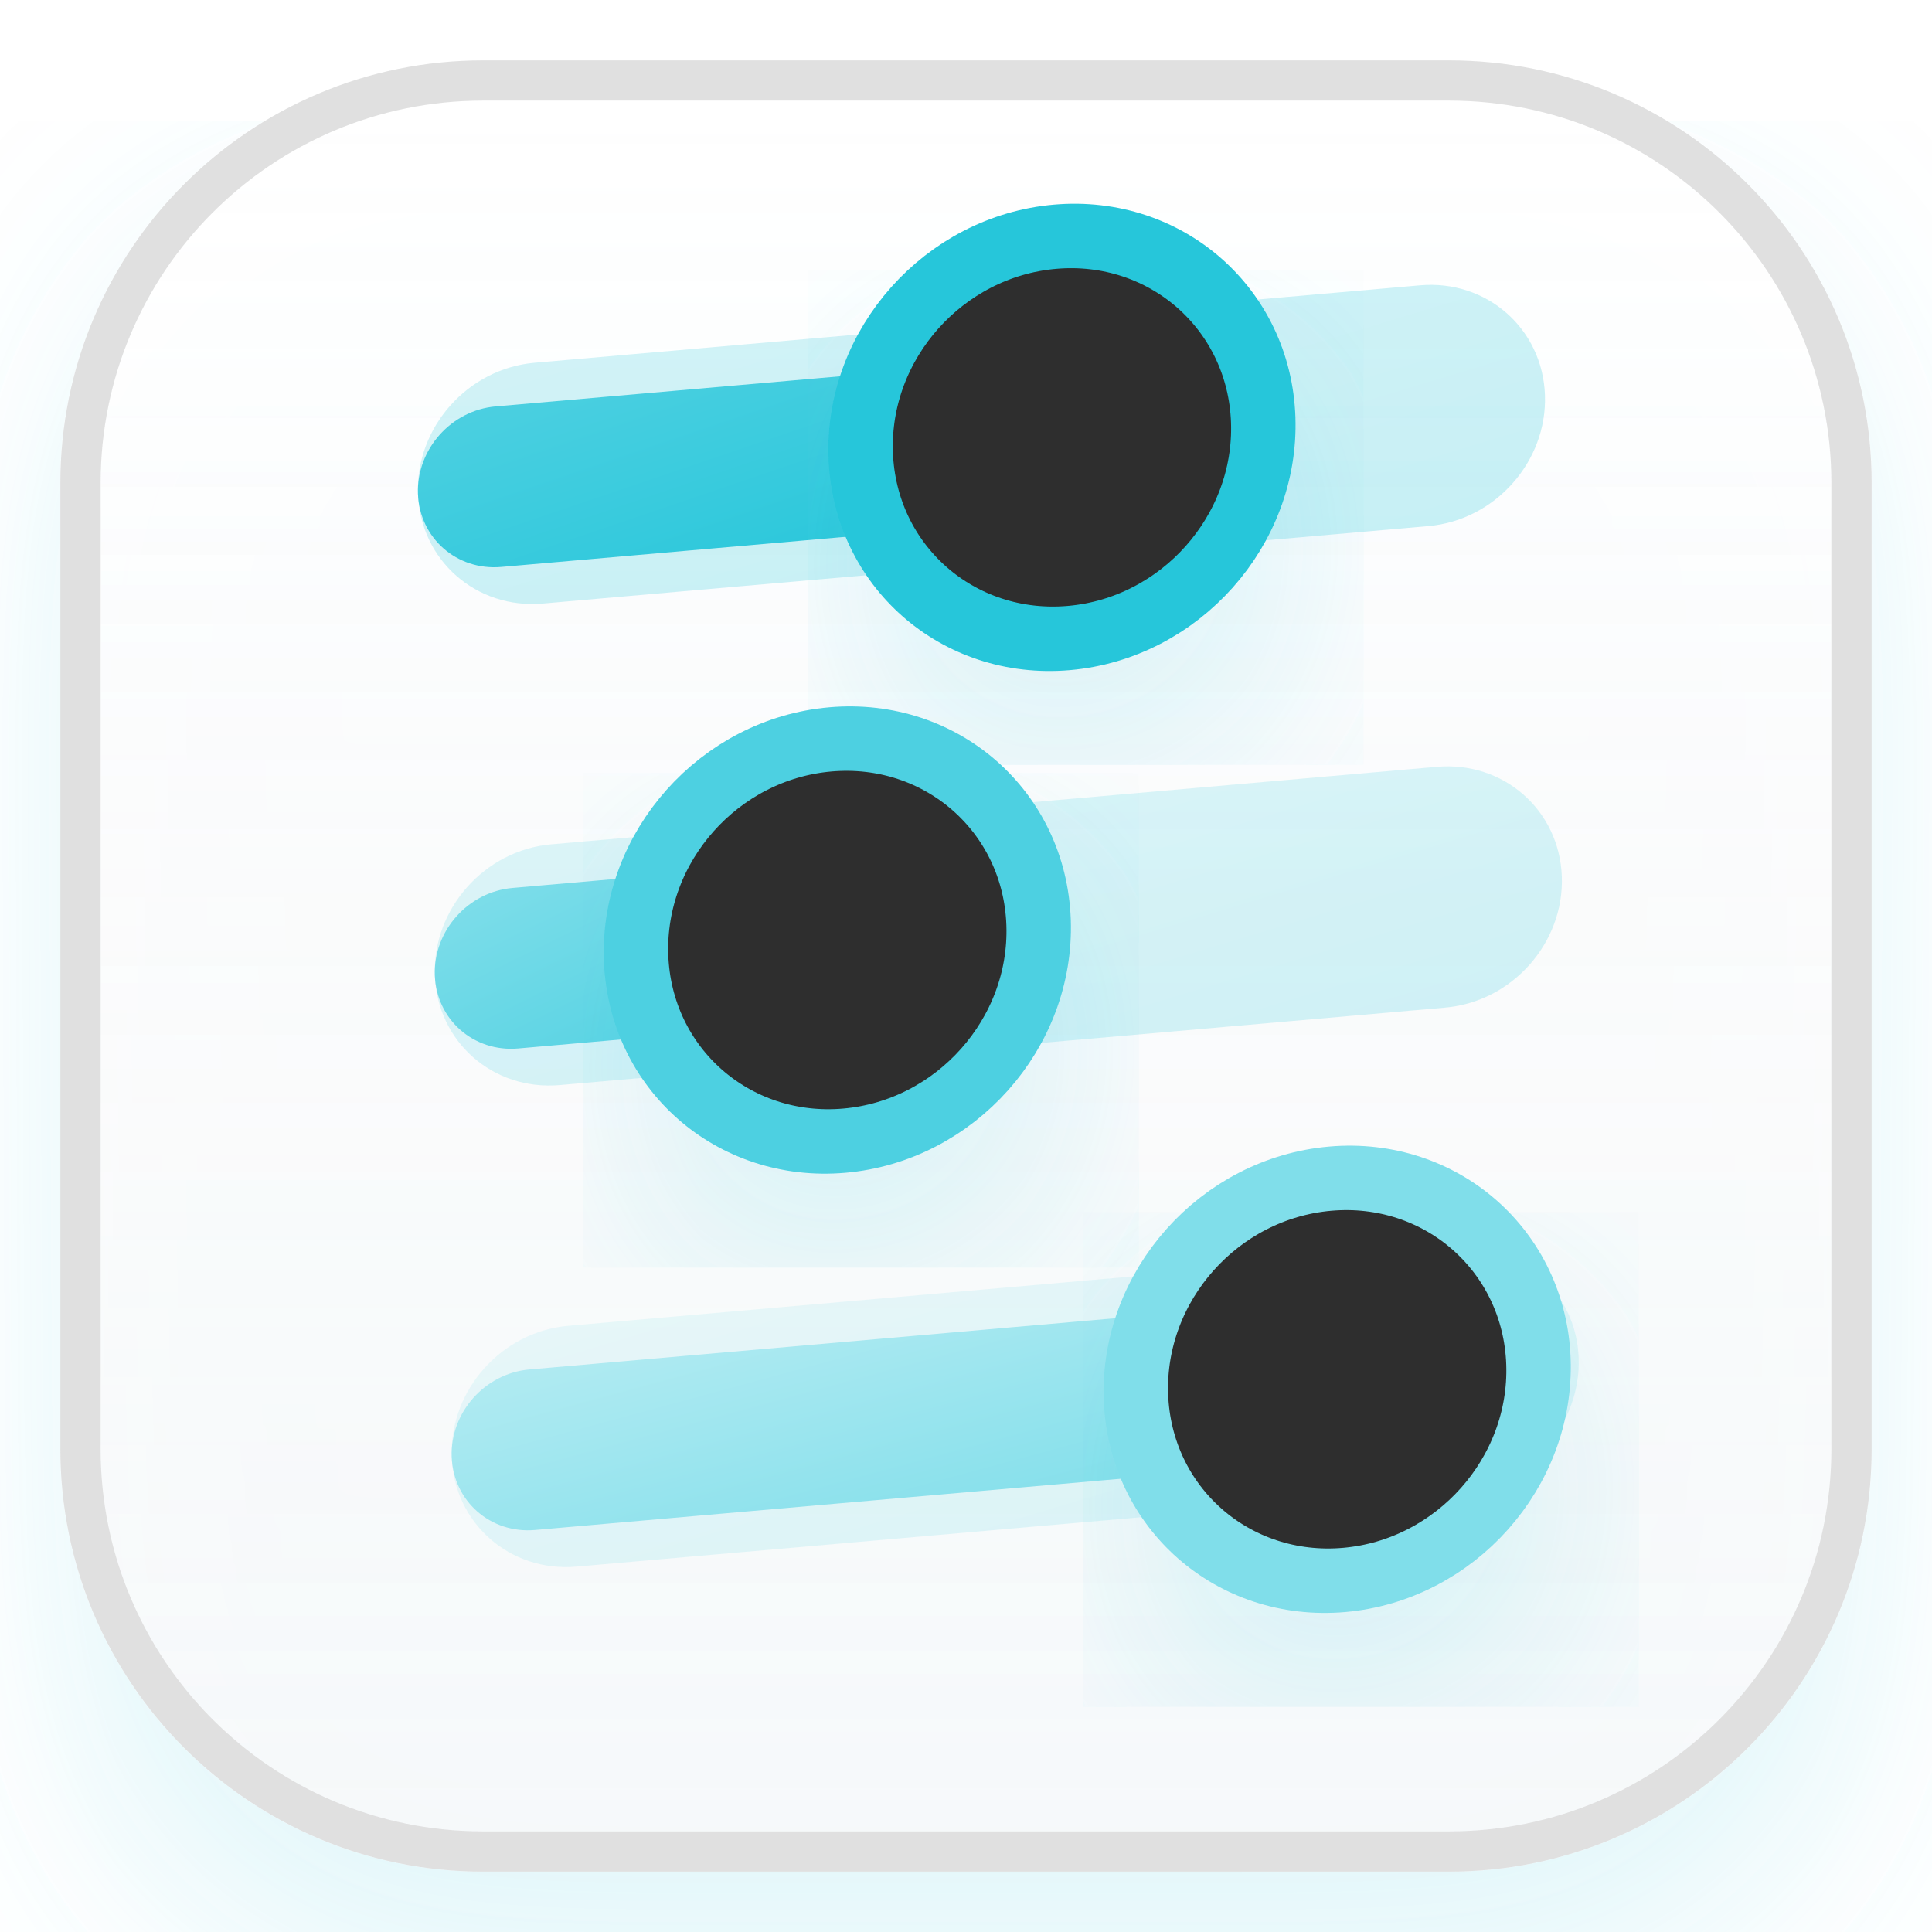
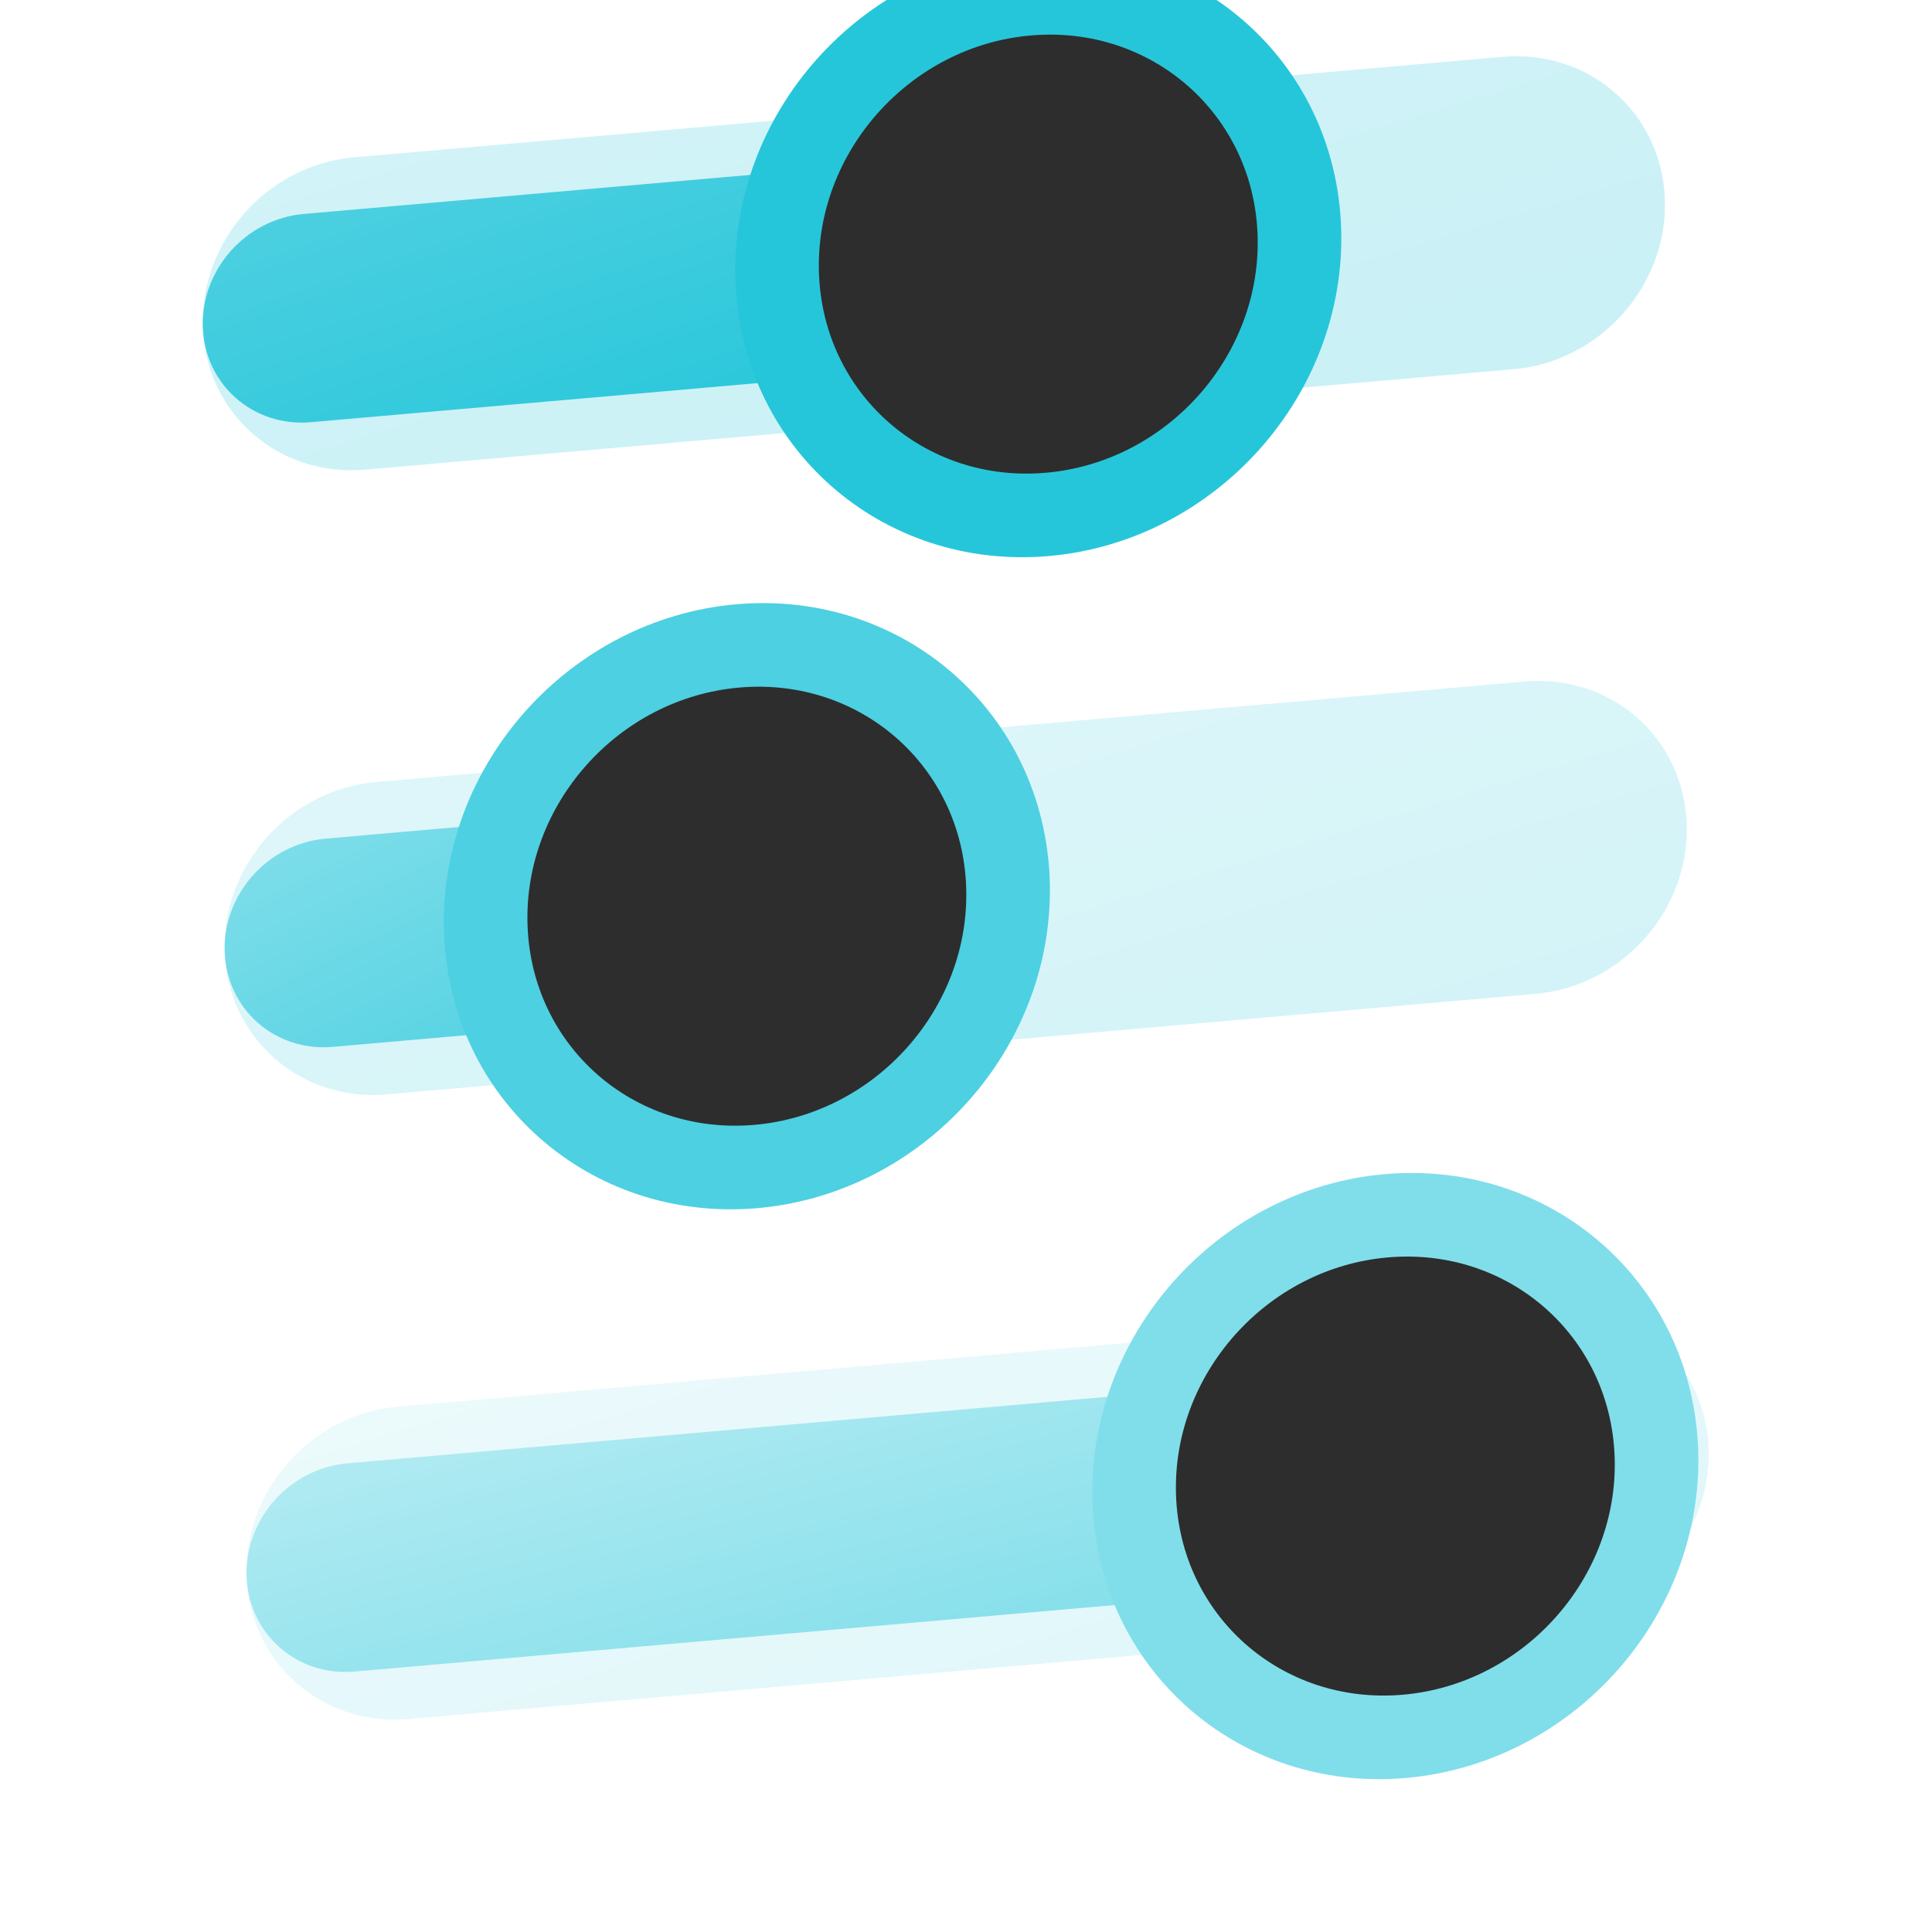
- <svg xmlns="http://www.w3.org/2000/svg" width="48" height="48" viewBox="0 0 24 24">
+ <svg xmlns="http://www.w3.org/2000/svg" width="48" height="48" viewBox="3.5 3 18 18.5">
  <defs>
-     <filter id="shadow" x="-10%" y="-10%" width="130%" height="130%">
-       <feDropShadow dx="0" dy="1.5" stdDeviation="1.5" flood-color="#4dd0e1" flood-opacity="0.2" />
-     </filter>
-     <linearGradient id="cardBg" x1="0" y1="0" x2="0" y2="1">
-       <stop offset="0%" stop-color="#ffffff" stop-opacity="0.95" />
-       <stop offset="100%" stop-color="#f8f9fa" stop-opacity="0.85" />
-     </linearGradient>
    <linearGradient id="sliderGrad1" x1="0" y1="0" x2="1" y2="1">
      <stop offset="0%" stop-color="#4dd0e1" />
      <stop offset="100%" stop-color="#26c6da" />
    </linearGradient>
    <linearGradient id="sliderGrad2" x1="0" y1="0" x2="1" y2="1">
      <stop offset="0%" stop-color="#80deea" />
      <stop offset="100%" stop-color="#4dd0e1" />
    </linearGradient>
    <linearGradient id="sliderGrad3" x1="0" y1="0" x2="1" y2="1">
      <stop offset="0%" stop-color="#b2ebf2" />
      <stop offset="100%" stop-color="#80deea" />
    </linearGradient>
    <linearGradient id="knobGrad" x1="0" y1="0" x2="0" y2="1">
      <stop offset="0%" stop-color="#1e1e1e" />
      <stop offset="100%" stop-color="#2d2d2d" />
    </linearGradient>
  </defs>
-   <rect x="1" y="1" width="22" height="22" rx="5" fill="url(#cardBg)" filter="url(#shadow)" stroke="#e0e0e0" stroke-width="0.5" />
  <g transform="translate(1, 1) skewY(-5) skewX(2)">
    <rect x="4" y="4" width="14" height="3" rx="1.5" fill="url(#sliderGrad1)" opacity="0.25" />
    <rect x="4" y="4.5" width="8" height="2" rx="1" fill="url(#sliderGrad1)" />
-     <circle cx="12" cy="5.5" r="2.5" fill="#2d2d2d" stroke="#26c6da" stroke-width="0.8" filter="url(#shadow)" />
+     <circle cx="12" cy="5.5" r="2.5" fill="#2d2d2d" stroke="#26c6da" stroke-width="0.8" />
    <rect x="4" y="10" width="14" height="3" rx="1.5" fill="url(#sliderGrad2)" opacity="0.25" />
    <rect x="4" y="10.5" width="5" height="2" rx="1" fill="url(#sliderGrad2)" />
-     <circle cx="9" cy="11.5" r="2.5" fill="#2d2d2d" stroke="#4dd0e1" stroke-width="0.8" filter="url(#shadow)" />
+     <circle cx="9" cy="11.5" r="2.5" fill="#2d2d2d" stroke="#4dd0e1" stroke-width="0.8" />
    <rect x="4" y="16" width="14" height="3" rx="1.5" fill="url(#sliderGrad3)" opacity="0.25" />
    <rect x="4" y="16.5" width="11" height="2" rx="1" fill="url(#sliderGrad3)" />
-     <circle cx="15" cy="17.5" r="2.5" fill="#2d2d2d" stroke="#80deea" stroke-width="0.8" filter="url(#shadow)" />
+     <circle cx="15" cy="17.5" r="2.5" fill="#2d2d2d" stroke="#80deea" stroke-width="0.8" />
  </g>
</svg>
